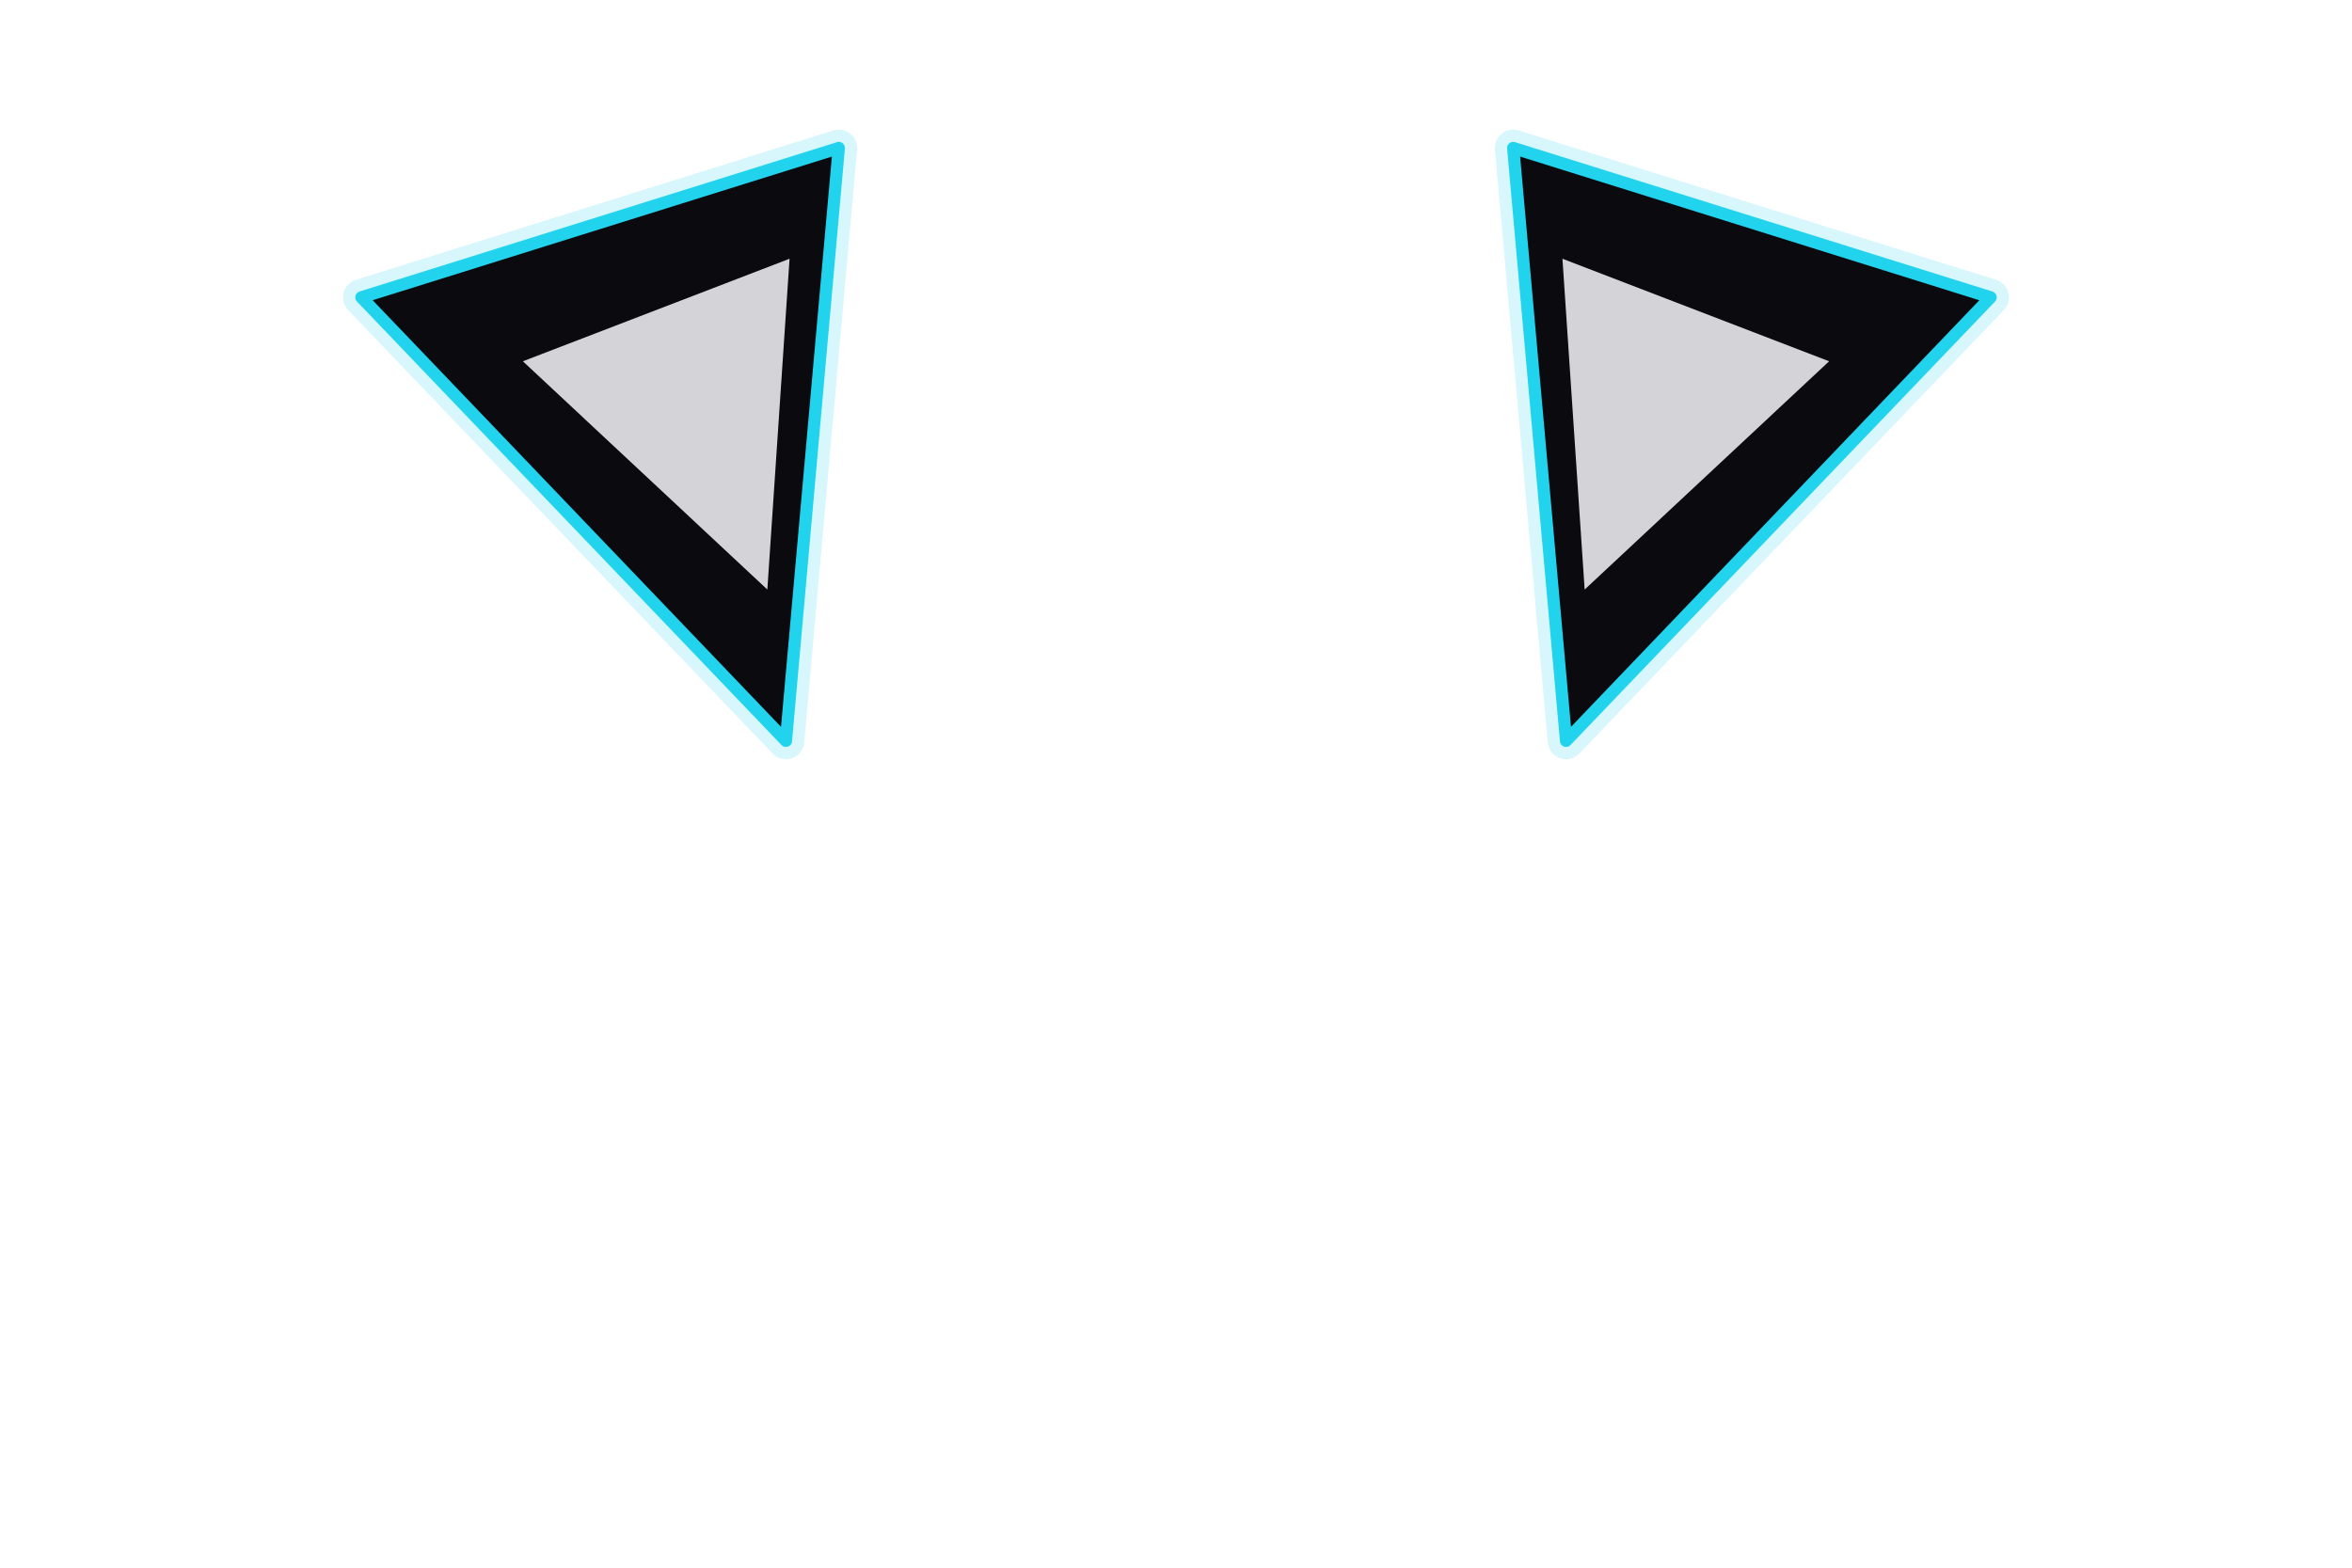
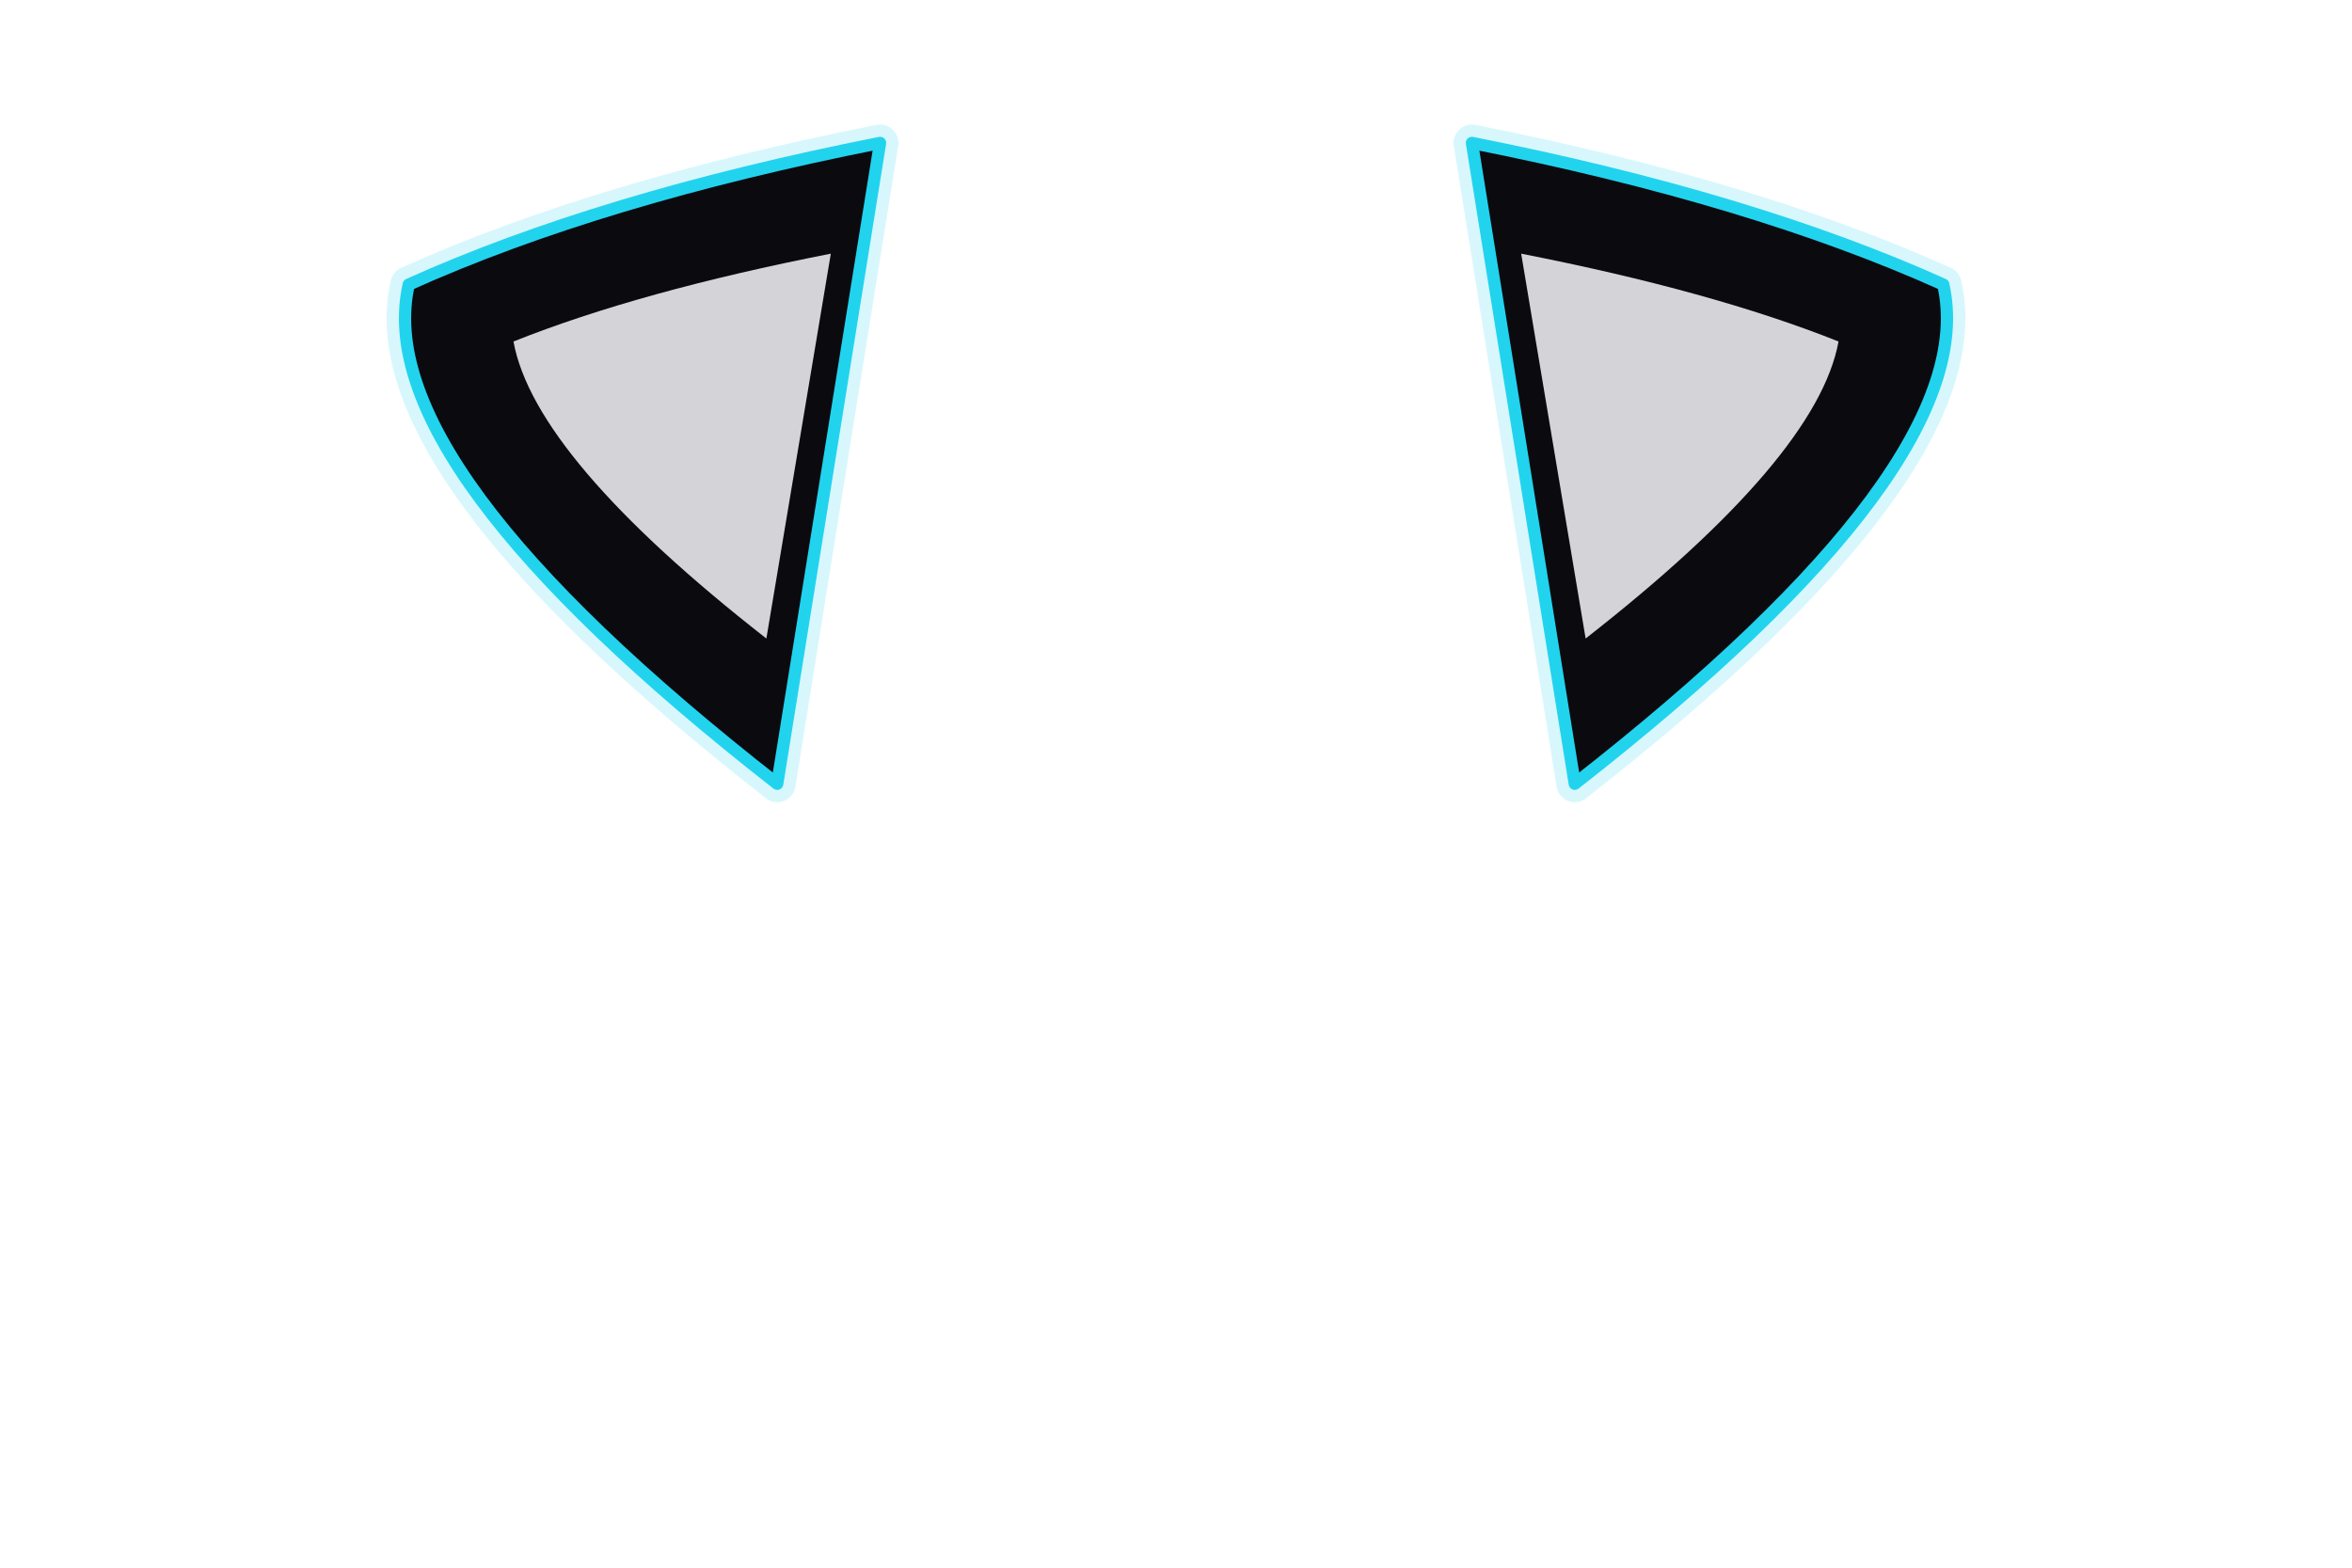
<svg xmlns="http://www.w3.org/2000/svg" viewBox="0 0 480 320" width="480" height="320">
  <g transform="rotate(-52 160 90)">
-     <path d="M112,128 L130,4 L214,62 Z" fill="none" stroke="#22d3ee" stroke-opacity=".18" stroke-width="7.5" stroke-linejoin="round" />
-     <path d="M112,128 L130,4 L214,62 Z" fill="#0b0b0f" stroke="#22d3ee" stroke-width="2.5" stroke-linejoin="round" />
-     <path d="M134,106 L140,38 L190,68 Z" fill="#d4d4d8" />
+     <path d="M104,132 Q104,26 138,10 Q176,30 220,68 Z" fill="none" stroke="#22d3ee" stroke-opacity=".18" stroke-width="7.5" stroke-linejoin="round" />
+     <path d="M104,132 Q104,26 138,10 Q176,30 220,68 Z" fill="#0b0b0f" stroke="#22d3ee" stroke-width="2.5" stroke-linejoin="round" />
+     <path d="M126,112 Q126,52 142,34 Q166,48 196,74 Z" fill="#d4d4d8" />
  </g>
  <g transform="rotate(52 320 90)">
-     <path d="M368,128 L350,4 L266,62 Z" fill="none" stroke="#22d3ee" stroke-opacity=".18" stroke-width="7.5" stroke-linejoin="round" />
-     <path d="M368,128 L350,4 L266,62 Z" fill="#0b0b0f" stroke="#22d3ee" stroke-width="2.5" stroke-linejoin="round" />
-     <path d="M346,106 L340,38 L290,68 Z" fill="#d4d4d8" />
+     <path d="M376,132 Q376,26 342,10 Q304,30 260,68 Z" fill="none" stroke="#22d3ee" stroke-opacity=".18" stroke-width="7.5" stroke-linejoin="round" />
+     <path d="M376,132 Q376,26 342,10 Q304,30 260,68 Z" fill="#0b0b0f" stroke="#22d3ee" stroke-width="2.5" stroke-linejoin="round" />
+     <path d="M354,112 Q354,52 338,34 Q314,48 284,74 Z" fill="#d4d4d8" />
  </g>
</svg>
